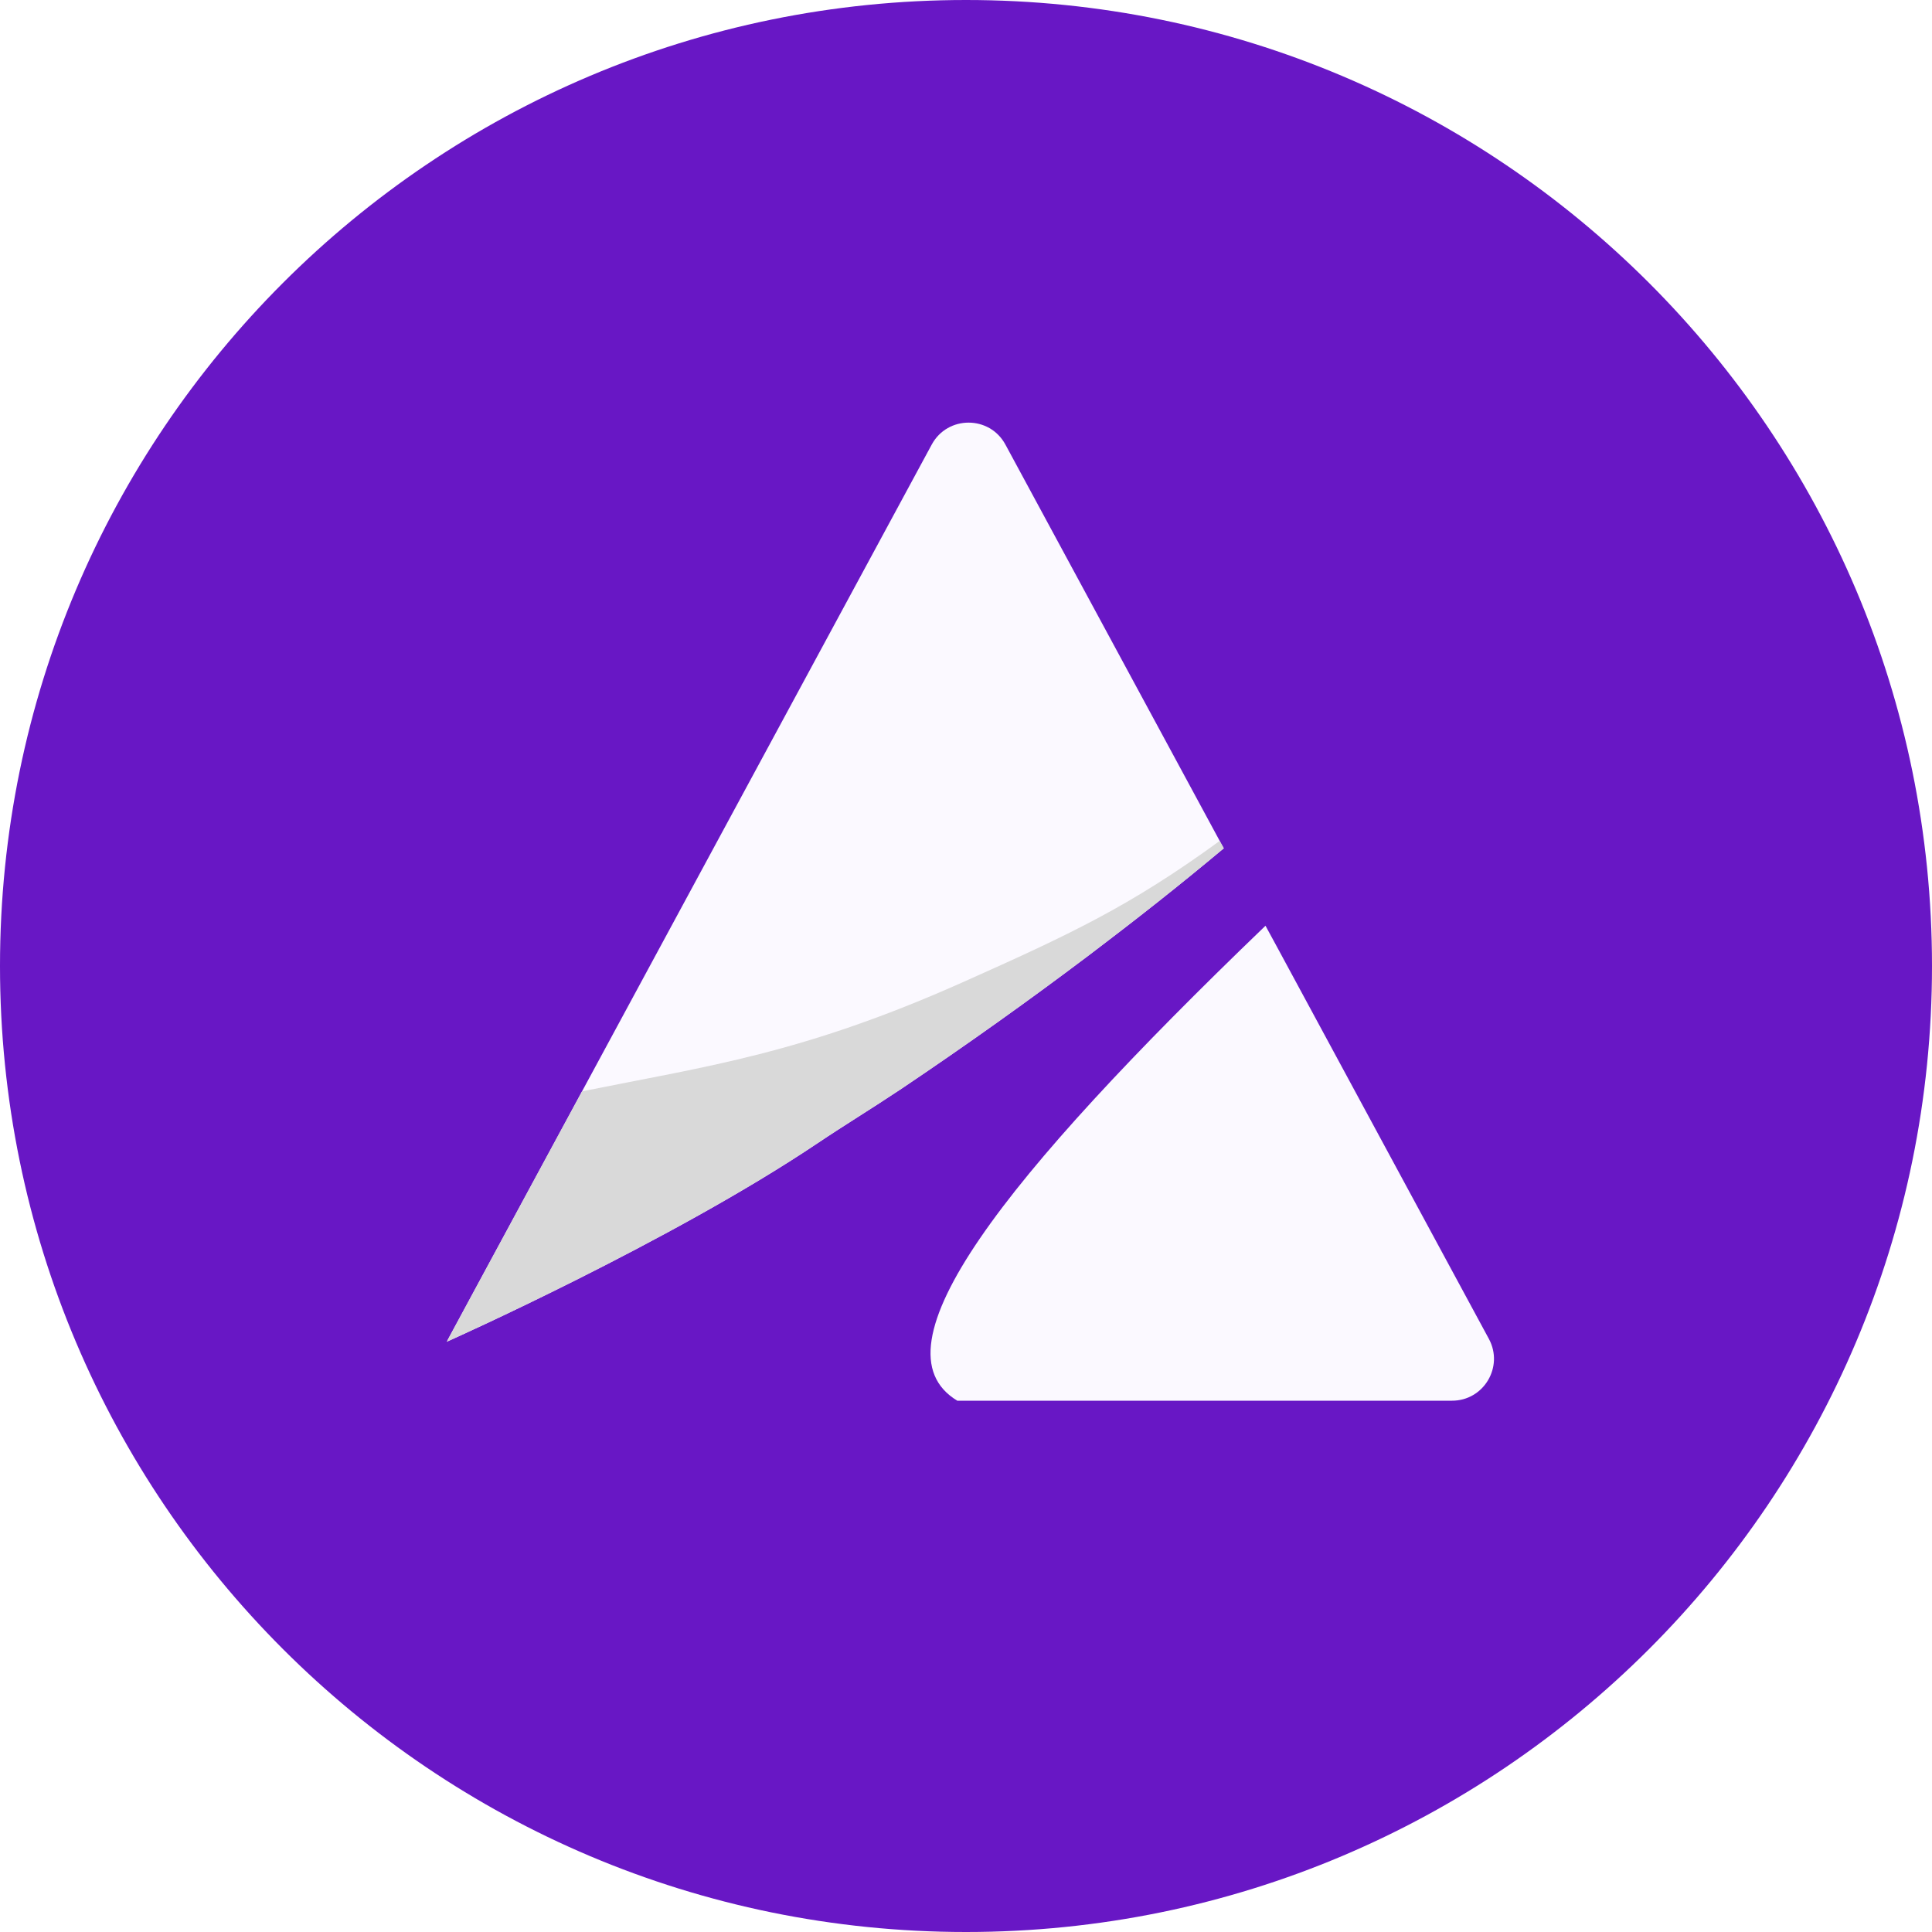
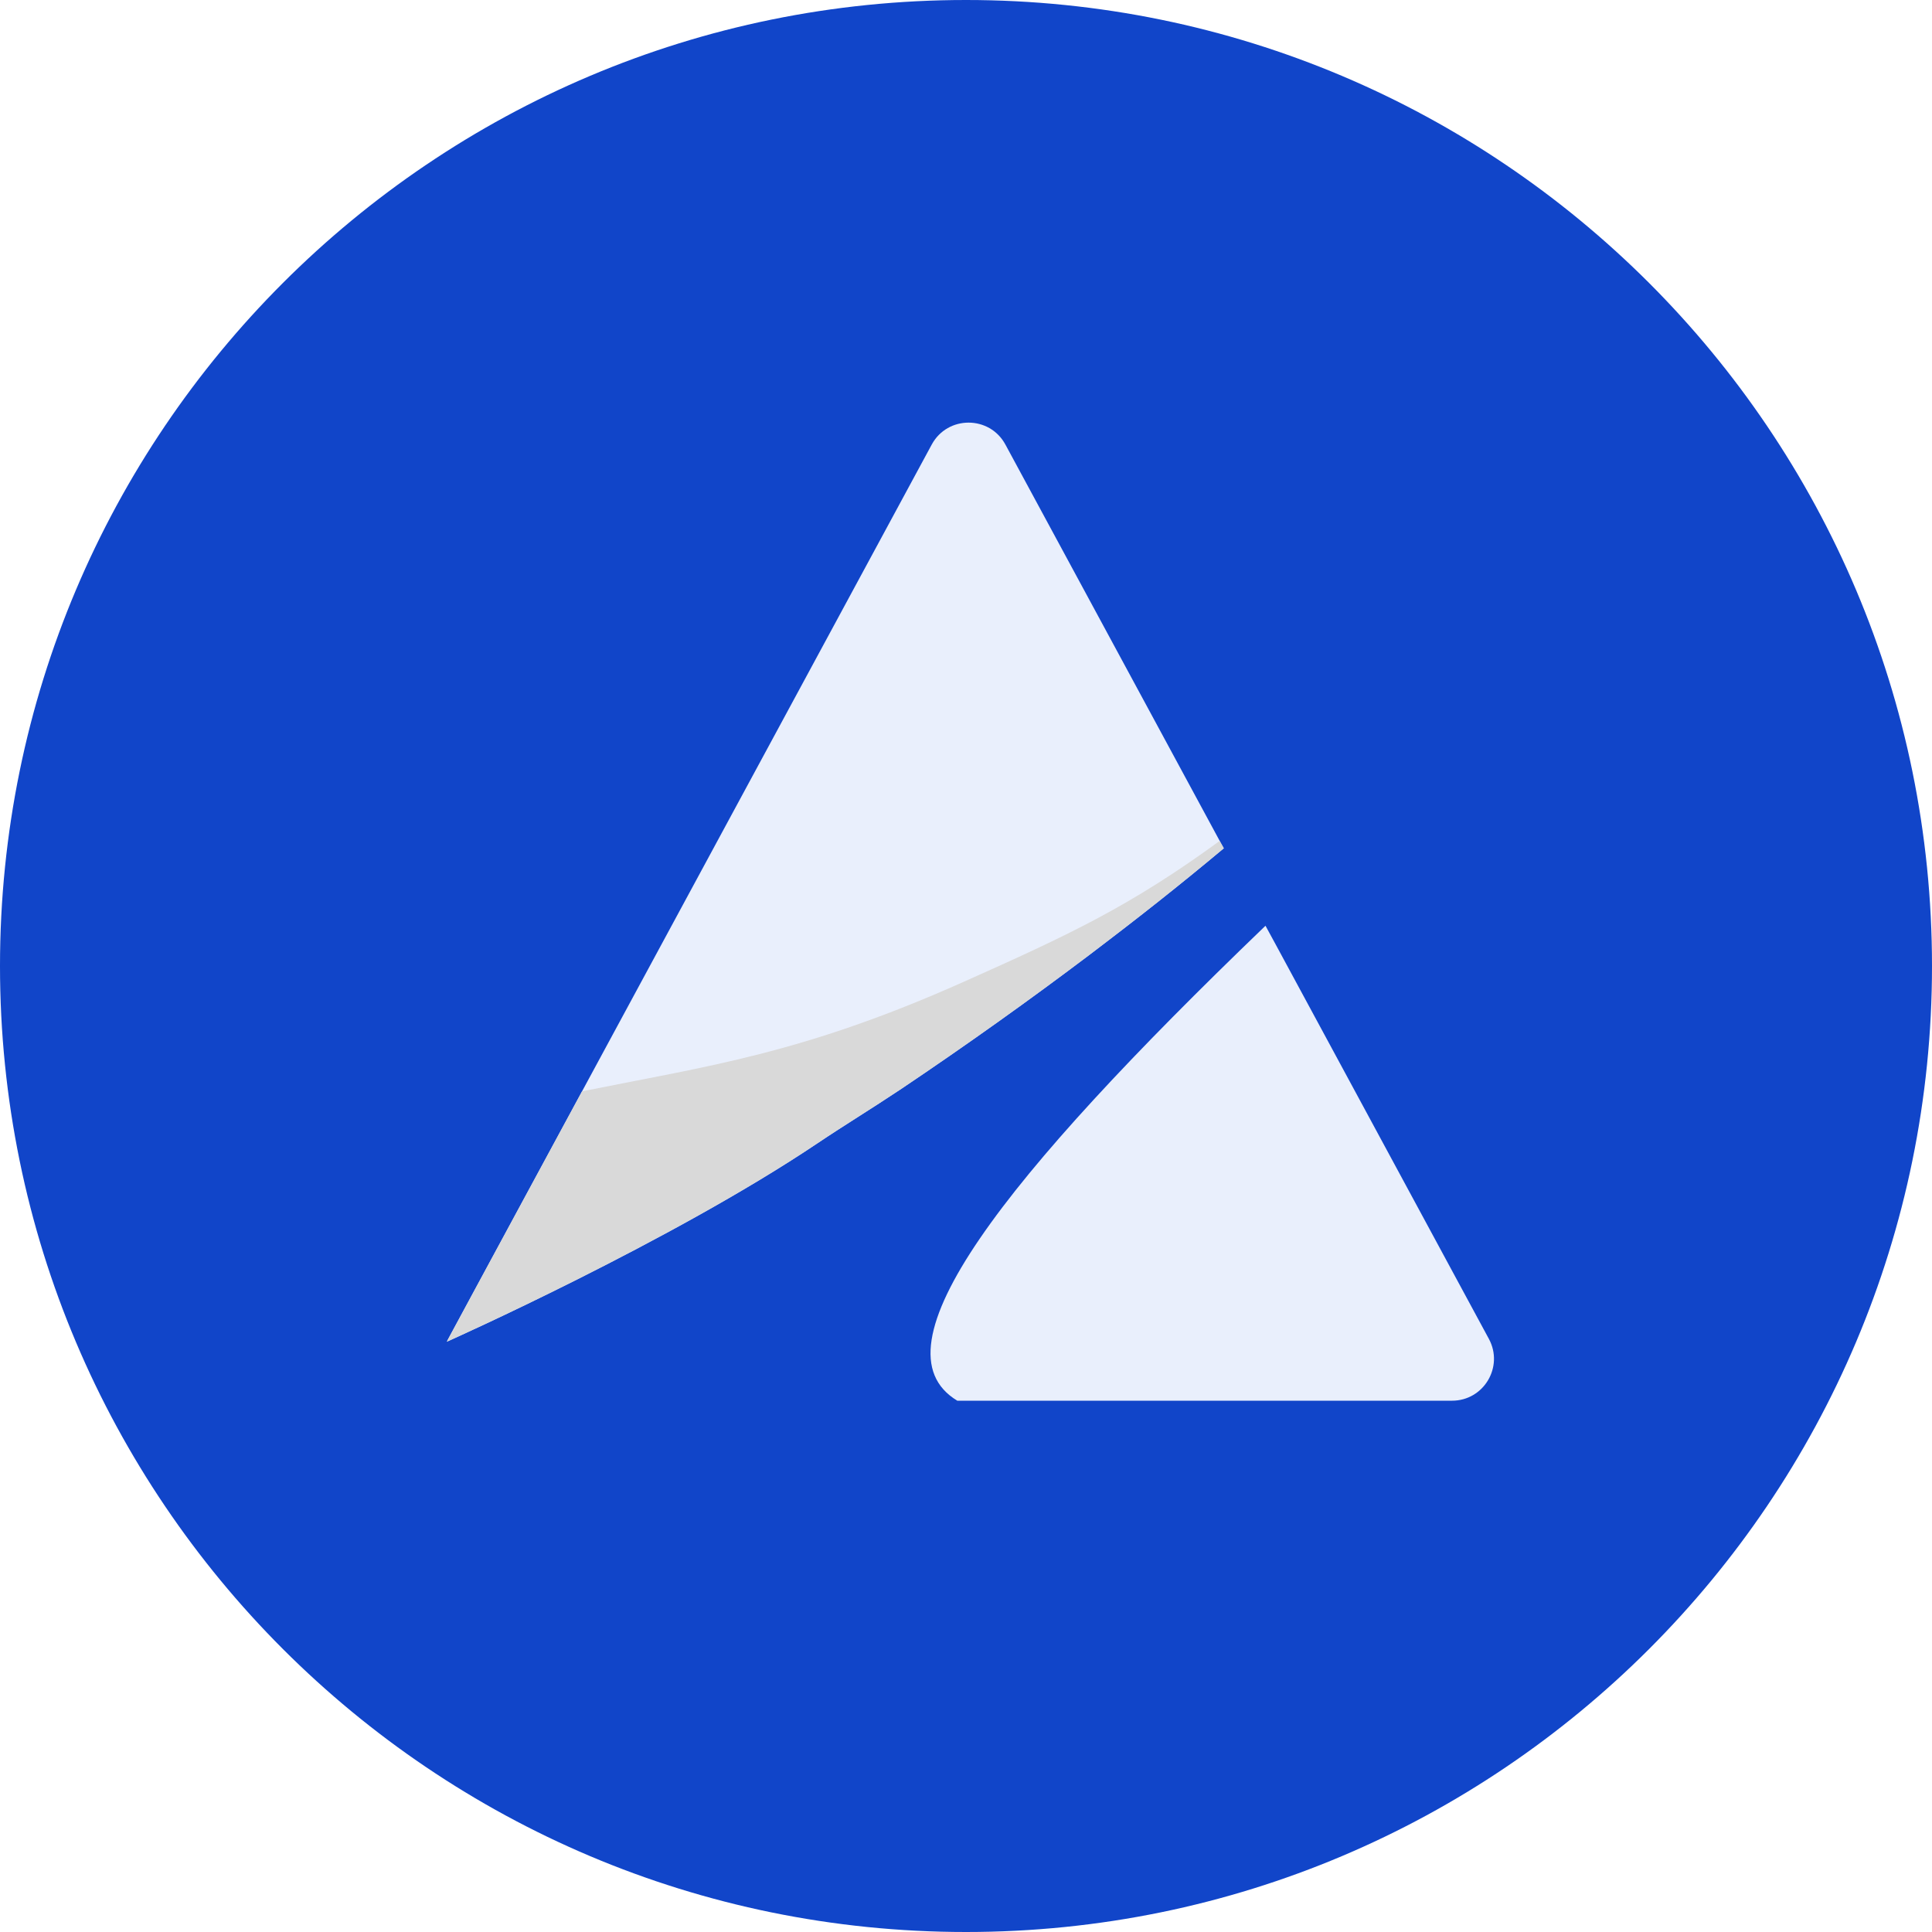
<svg xmlns="http://www.w3.org/2000/svg" width="140" height="140" viewBox="0 0 140 140" fill="none">
-   <circle cx="70" cy="70" r="70" fill="#6817C5" />
-   <path d="M88.672 61.478C85.467 64.155 82.448 66.538 78.859 69.257C74.664 72.42 70.138 75.661 65.204 78.974C63.2 80.313 61.177 81.543 59.256 82.834C48.639 89.964 32.595 97.13 32.385 97.221C32.409 97.166 32.433 97.106 32.463 97.052C32.469 97.04 32.475 97.028 32.481 97.016L67.515 32.218C68.662 30.094 71.711 30.094 72.857 32.218L88.678 61.478H88.672ZM107.891 97.022L92.448 68.453L91.703 67.084C91.673 67.114 91.643 67.138 91.613 67.168C72.671 85.391 63.032 97.683 69.37 101.5H105.22C107.519 101.5 108.983 99.045 107.891 97.022Z" fill="#FBF9FF" />
+   <circle cx="70" cy="70" r="70" fill="#1145C9" />
+   <path d="M88.672 61.478C85.467 64.155 82.448 66.538 78.859 69.257C74.664 72.42 70.138 75.661 65.204 78.974C63.2 80.313 61.177 81.543 59.256 82.834C48.639 89.964 32.595 97.13 32.385 97.221C32.409 97.166 32.433 97.106 32.463 97.052C32.469 97.04 32.475 97.028 32.481 97.016L67.515 32.218C68.662 30.094 71.711 30.094 72.857 32.218L88.678 61.478H88.672ZM107.891 97.022L92.448 68.453L91.703 67.084C91.673 67.114 91.643 67.138 91.613 67.168C72.671 85.391 63.032 97.683 69.37 101.5H105.22C107.519 101.5 108.983 99.045 107.891 97.022Z" fill="#E9EFFC" />
  <path d="M65.206 78.975C70.14 75.662 74.665 72.421 78.861 69.258C82.456 66.539 85.481 64.15 88.686 61.467L88.38 60.939C81.898 65.663 77.534 67.709 69.816 71.154C58.142 76.364 51.299 77.246 42.176 79.083C42.176 79.083 33.425 95.253 32.375 97.227C32.375 97.227 48.569 90.013 59.252 82.834C61.173 81.544 63.195 80.314 65.2 78.975H65.206Z" fill="#D9D9D9" />
</svg>
